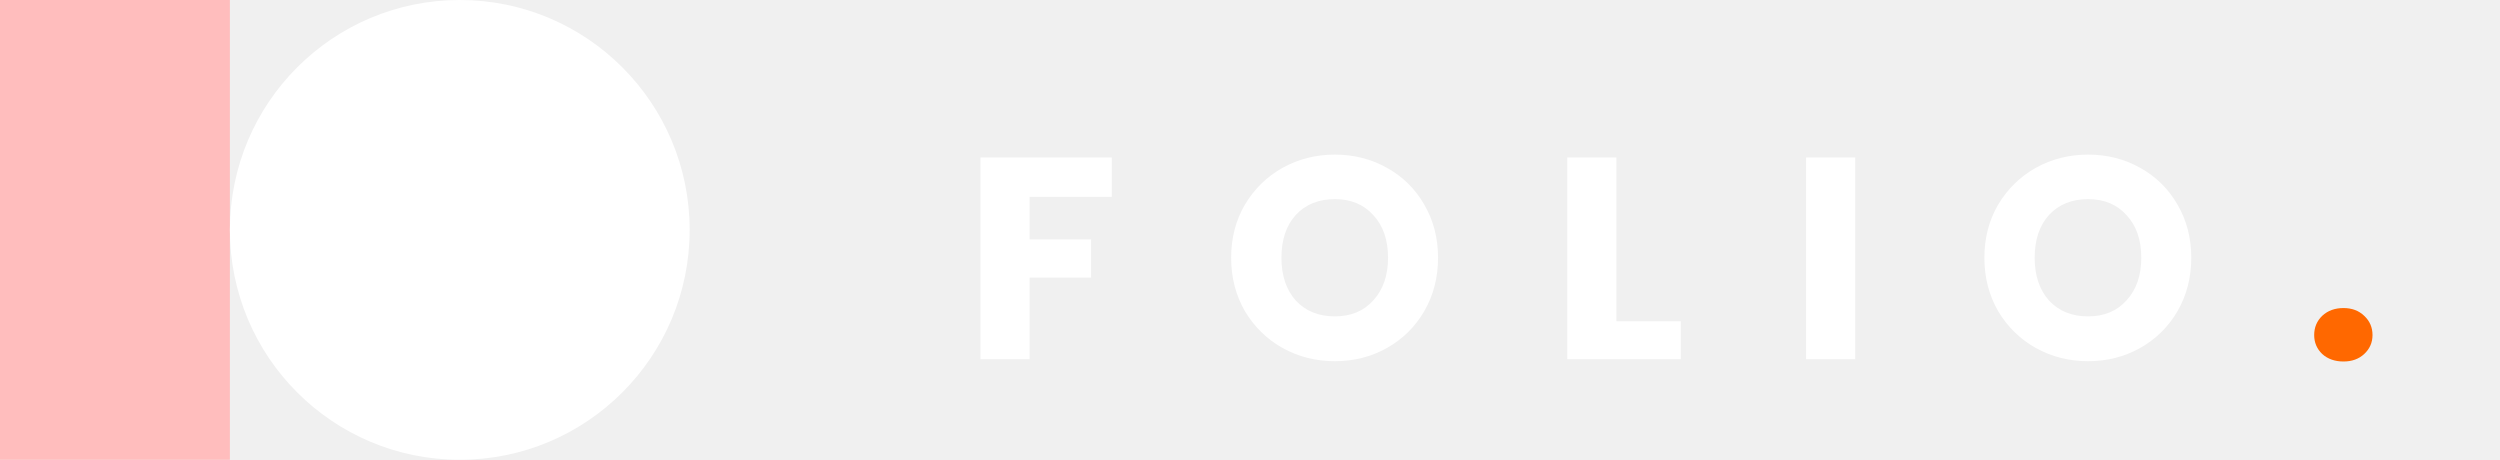
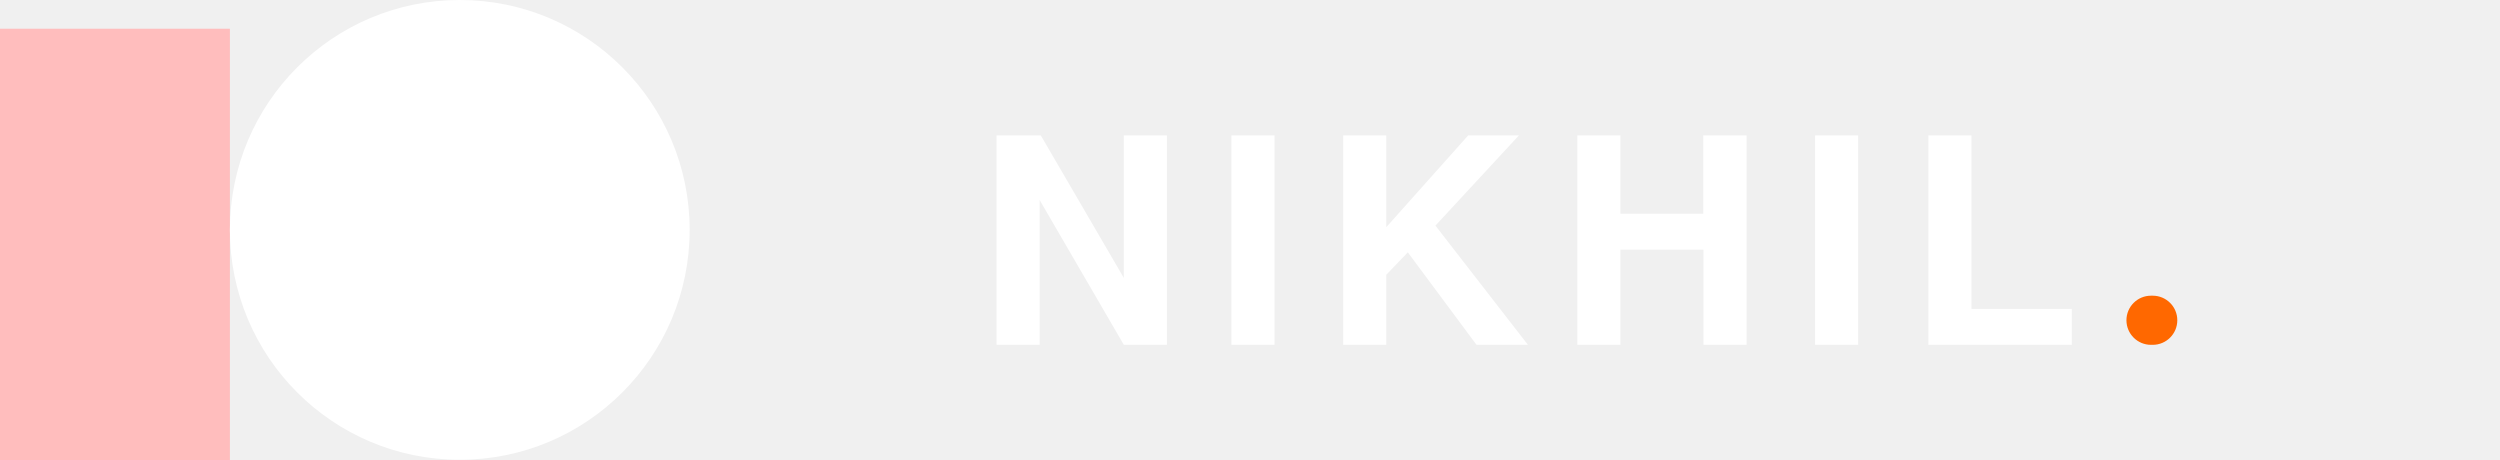
<svg xmlns="http://www.w3.org/2000/svg" width="174" height="32" viewBox="0 0 174 32" fill="none">
-   <g clip-path="url(#clip0)">
-     <path d="M77.38 10.96V13.7H71.66V16.66H75.94V19.32H71.66V25H68.24V10.96H77.38ZM92.908 25.14C91.588 25.14 90.375 24.833 89.268 24.22C88.175 23.607 87.302 22.753 86.648 21.66C86.008 20.553 85.688 19.313 85.688 17.94C85.688 16.567 86.008 15.333 86.648 14.24C87.302 13.147 88.175 12.293 89.268 11.68C90.375 11.067 91.588 10.76 92.908 10.76C94.228 10.76 95.435 11.067 96.528 11.68C97.635 12.293 98.502 13.147 99.128 14.24C99.768 15.333 100.088 16.567 100.088 17.94C100.088 19.313 99.768 20.553 99.128 21.66C98.488 22.753 97.622 23.607 96.528 24.22C95.435 24.833 94.228 25.14 92.908 25.14ZM92.908 22.02C94.028 22.02 94.922 21.647 95.588 20.9C96.268 20.153 96.608 19.167 96.608 17.94C96.608 16.7 96.268 15.713 95.588 14.98C94.922 14.233 94.028 13.86 92.908 13.86C91.775 13.86 90.868 14.227 90.188 14.96C89.522 15.693 89.188 16.687 89.188 17.94C89.188 19.18 89.522 20.173 90.188 20.92C90.868 21.653 91.775 22.02 92.908 22.02ZM112.502 22.36H116.982V25H109.082V10.96H112.502V22.36ZM129.124 10.96V25H125.704V10.96H129.124ZM145.333 25.14C144.013 25.14 142.8 24.833 141.693 24.22C140.6 23.607 139.727 22.753 139.073 21.66C138.433 20.553 138.113 19.313 138.113 17.94C138.113 16.567 138.433 15.333 139.073 14.24C139.727 13.147 140.6 12.293 141.693 11.68C142.8 11.067 144.013 10.76 145.333 10.76C146.653 10.76 147.86 11.067 148.953 11.68C150.06 12.293 150.927 13.147 151.553 14.24C152.193 15.333 152.513 16.567 152.513 17.94C152.513 19.313 152.193 20.553 151.553 21.66C150.913 22.753 150.047 23.607 148.953 24.22C147.86 24.833 146.653 25.14 145.333 25.14ZM145.333 22.02C146.453 22.02 147.347 21.647 148.013 20.9C148.693 20.153 149.033 19.167 149.033 17.94C149.033 16.7 148.693 15.713 148.013 14.98C147.347 14.233 146.453 13.86 145.333 13.86C144.2 13.86 143.293 14.227 142.613 14.96C141.947 15.693 141.613 16.687 141.613 17.94C141.613 19.18 141.947 20.173 142.613 20.92C143.293 21.653 144.2 22.02 145.333 22.02Z" fill="white" />
-     <path d="M163.107 25.16C162.507 25.16 162.014 24.987 161.627 24.64C161.254 24.28 161.067 23.84 161.067 23.32C161.067 22.787 161.254 22.34 161.627 21.98C162.014 21.62 162.507 21.44 163.107 21.44C163.694 21.44 164.174 21.62 164.547 21.98C164.934 22.34 165.127 22.787 165.127 23.32C165.127 23.84 164.934 24.28 164.547 24.64C164.174 24.987 163.694 25.16 163.107 25.16Z" fill="#FF6800" />
-     <rect x="16" width="32" height="16" transform="rotate(90 16 0)" fill="#FFBDBD" />
-     <circle cx="32" cy="16" r="16" fill="white" />
-   </g>
-   <defs>
-     <clipPath id="clip0">
-       <rect width="174" height="32" fill="white" />
-     </clipPath>
-   </defs>
+   <text x="68" y="24" font-family="Helvetica, Arial, sans-serif" font-size="20" font-weight="600" fill="white" letter-spacing="2">NIKHIL</text>
+   <rect x="148" y="20.58" width="3.54" height="3.42" rx="1.71" ry="1.71" fill="#FF6800" />
+   <rect x="18" width="32" height="16" transform="rotate(90 16 0)" fill="#FFBDBD" />
+   <circle cx="32" cy="16" r="16" fill="white" />
</svg>
